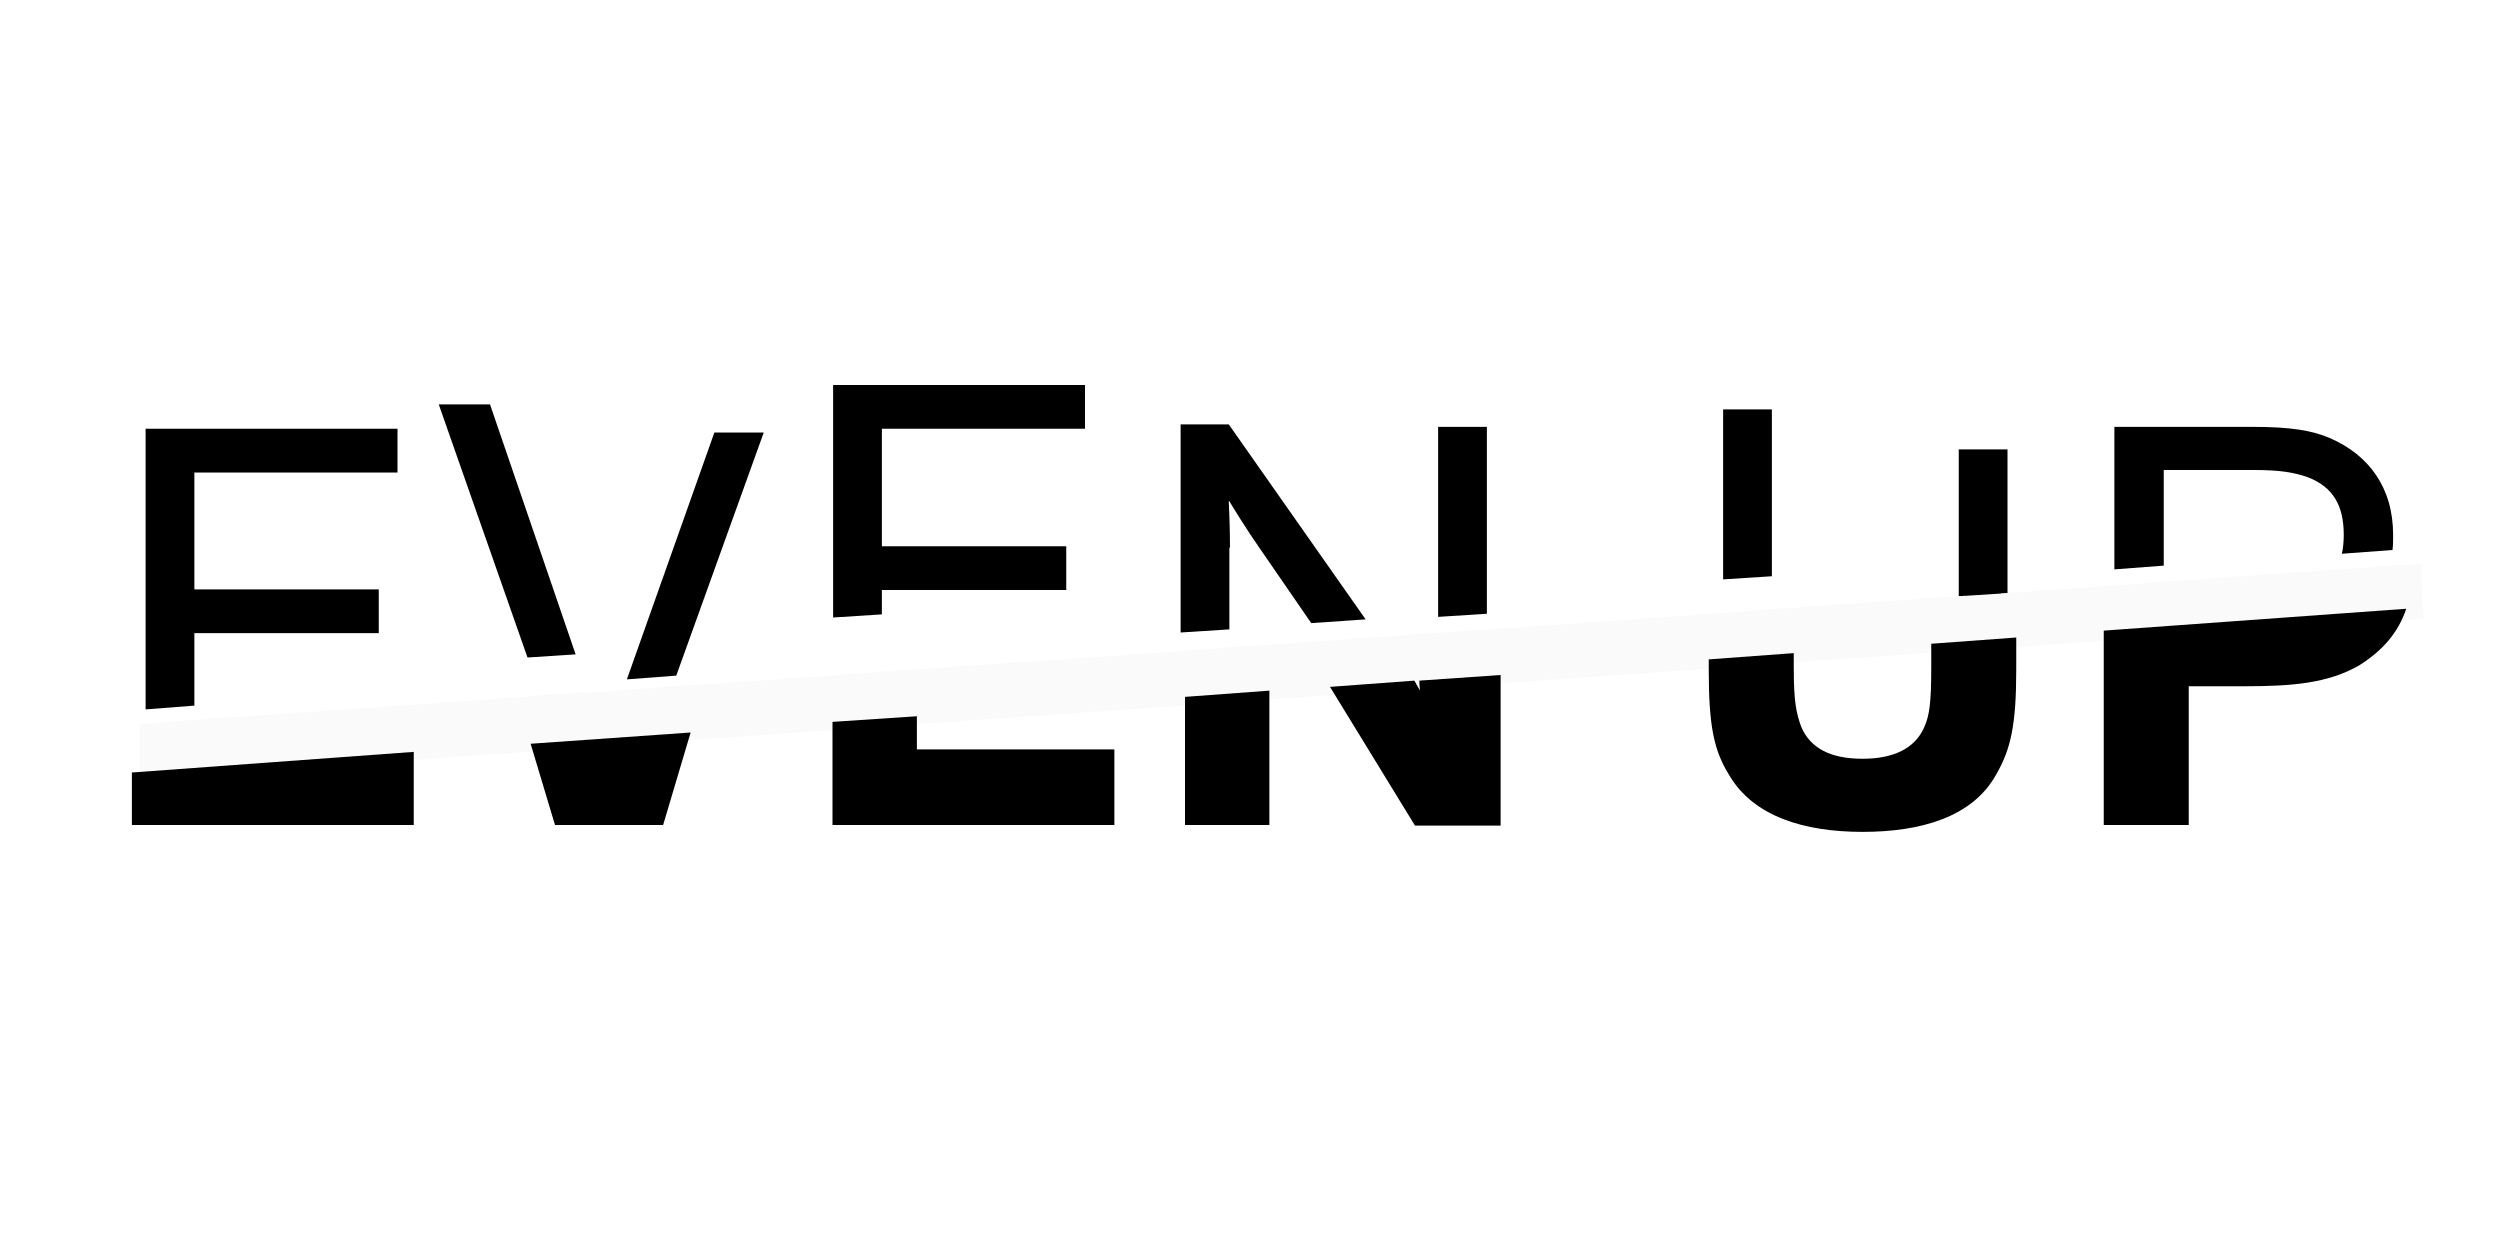
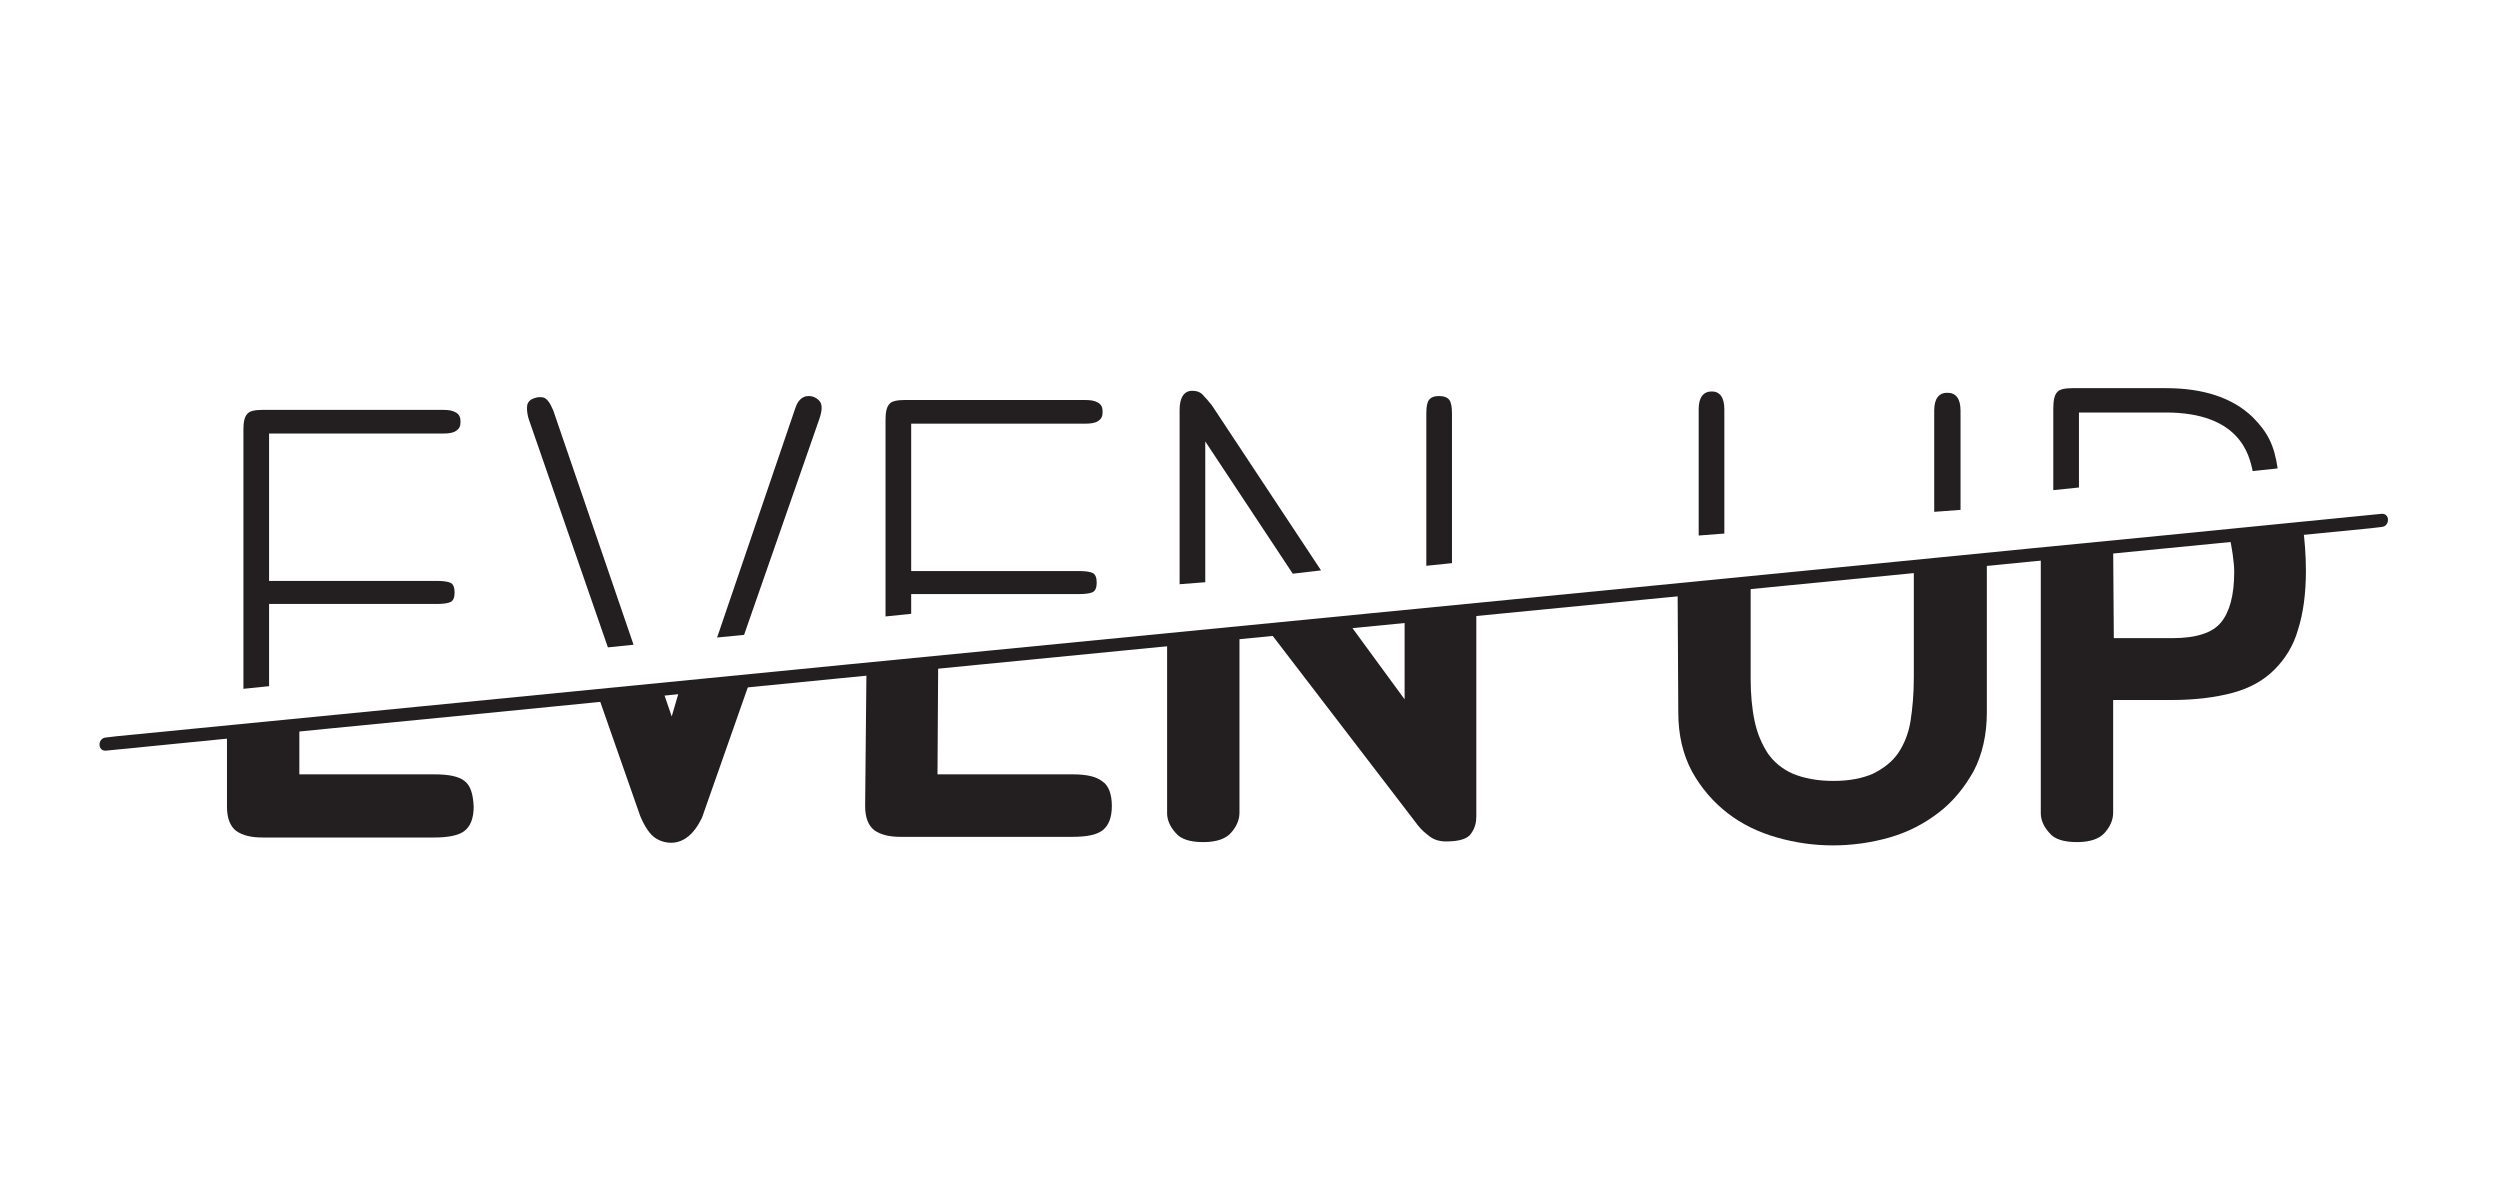
- <svg xmlns="http://www.w3.org/2000/svg" version="1.1" x="0px" y="0px" width="400px" height="200px" viewBox="-455.3 7.3 400 200" enable-background="new -455.3 7.3 400 200" xml:space="preserve">
-   <g id="Layer_2_1_">
-     <path fill="none" d="M-258.6,91.6L-258.6,91.6c-0.1,0,0.1,3.9,0.1,7.4v12.9l13.1-0.9l-8.4-12.2C-255.6,96.4-258.2,92.3-258.6,91.6z   " />
-     <path fill="none" d="M-86.2,87.1c-2.1-0.7-4.2-1.1-8.5-1.1h-14.4v15.3l28.6-2c0.2-0.9,0.3-1.9,0.3-3   C-80.2,91.8-81.9,88.7-86.2,87.1z" />
-     <path fill="none" d="M-358.5,128.6L-358.5,128.6c0.3-0.8,0.6-1.9,1-3l-1.9,0.1C-359,126.8-358.7,127.9-358.5,128.6z" />
-     <path fill="none" d="M-230.2,119.6c1.9,2.7,4.2,6.2,4.5,6.8h0.1c0,0-0.2-4.4-0.2-9.7v-0.4l-6.4,0.5L-230.2,119.6z" />
-     <polygon points="-424.2,108.6 -394.7,108.6 -394.7,101.6 -424.2,101.6 -424.2,82.9 -391.7,82.9 -391.7,75.9 -432,75.9 -432,120.8    -424.2,120.2  " />
-     <polygon points="-333.1,76.5 -341,76.5 -355,116 -347.1,115.4  " />
-     <polygon points="-376.9,72 -385.1,72 -370.9,112.5 -363.2,112  " />
-     <polygon points="-314.2,101.7 -284.7,101.7 -284.7,94.7 -314.2,94.7 -314.2,75.9 -281.7,75.9 -281.7,68.9 -322,68.9 -322,106.1    -314.2,105.6  " />
-     <polygon points="-217.4,75.6 -225.2,75.6 -225.2,106 -217.4,105.5  " />
-     <path d="M-258.5,94.9c0-3.5-0.2-7.4-0.2-7.4h0.1c0.4,0.7,3,4.9,4.7,7.3l8.4,12.2l8.7-0.6l-21.9-31.2h-7.7v33.3l7.8-0.5V94.9z" />
-     <polygon points="-171.8,72.8 -179.6,72.8 -179.6,100 -171.8,99.5  " />
-     <polygon points="-134.1,79.2 -141.9,79.2 -141.9,103.7 -134.1,103.2  " />
-     <path d="M-109.1,82.5h14.4c4.3,0,6.4,0.4,8.5,1.1c4.3,1.6,5.9,4.7,5.9,9.3c0,1.1-0.1,2.1-0.3,3l8.1-0.6c0.1-0.8,0.1-1.6,0.1-2.4   c0-7.6-3.9-12.8-10.1-15.5c-2.8-1.2-6.2-1.8-12.2-1.8H-117v22.8l7.9-0.6V82.5z" />
-     <path fill="#FAFAFA" stroke="#FAFAFA" stroke-width="2" stroke-miterlimit="10" d="M-359.4,125.7l1.9-0.1c0.4-1.1,0.8-2.3,1.3-3.5   l1.2-3.4l-6.7,0.5l1,3C-360.3,123.1-359.8,124.5-359.4,125.7z" />
-     <polygon fill="#FAFAFA" stroke="#FAFAFA" stroke-width="2" stroke-miterlimit="10" points="-424.2,123.5 -424.2,130.3    -367.1,126.3 -369.4,119.7  " />
-     <polygon fill="#FAFAFA" stroke="#FAFAFA" stroke-width="2" stroke-miterlimit="10" points="-347.1,118.1 -349.6,125 -322,123.1    -322,116.4  " />
-     <polygon fill="#FAFAFA" stroke="#FAFAFA" stroke-width="2" stroke-miterlimit="10" points="-314.2,115.8 -314.2,122.5    -266.3,119.2 -266.3,112.5  " />
-     <path fill="#FAFAFA" stroke="#FAFAFA" stroke-width="2" stroke-miterlimit="10" d="M-68.6,105.3l-0.3-6.7l-3.5,0.2   c-0.3,2.6-1.1,4.9-2.4,6.9L-68.6,105.3z" />
-     <polygon fill="#FAFAFA" stroke="#FAFAFA" stroke-width="2" stroke-miterlimit="10" points="-134.1,103.2 -134.1,109.9 -117,108.7    -117,102  " />
-     <polygon fill="#FAFAFA" stroke="#FAFAFA" stroke-width="2" stroke-miterlimit="10" points="-218,109.1 -218,115.8 -179.6,113.1    -179.6,106.4  " />
-     <polygon fill="#FAFAFA" stroke="#FAFAFA" stroke-width="2" stroke-miterlimit="10" points="-258.5,111.9 -258.5,118.6 -241,117.4    -245.4,111  " />
-     <polygon fill="#FAFAFA" stroke="#FAFAFA" stroke-width="2" stroke-miterlimit="10" points="-225.8,116.3 -225.8,109.6    -236.7,110.4 -232.2,116.8  " />
-     <path fill="#FAFAFA" stroke="#FAFAFA" stroke-width="2" stroke-miterlimit="10" d="M-109.1,106.8h14.4c4.3,0,6.4-0.4,8.5-1.1   c3.3-1.2,5-3.3,5.6-6.3l-28.6,2V106.8z" />
-     <polygon fill="#FAFAFA" stroke="#FAFAFA" stroke-width="2" stroke-miterlimit="10" points="-141.9,110.4 -141.9,103.7    -171.8,105.8 -171.8,112.5  " />
-     <polygon fill="#FAFAFA" stroke="#FAFAFA" stroke-width="2" stroke-miterlimit="10" points="-432,124.1 -432,130.8 -424.2,130.3    -424.2,123.5  " />
-     <path fill="#FAFAFA" stroke="#FAFAFA" stroke-width="2" stroke-miterlimit="10" d="M-355,118.7l-1.2,3.4c-0.5,1.2-0.9,2.4-1.3,3.5   l7.9-0.6l2.5-6.9L-355,118.7z" />
-     <path fill="#FAFAFA" stroke="#FAFAFA" stroke-width="2" stroke-miterlimit="10" d="M-360.7,122.1l-1-3l-7.7,0.5l2.3,6.6l7.7-0.5   C-359.8,124.5-360.3,123.1-360.7,122.1z" />
-     <polygon fill="#FAFAFA" stroke="#FAFAFA" stroke-width="2" stroke-miterlimit="10" points="-322,116.4 -322,123.1 -314.2,122.5    -314.2,115.8  " />
-     <polygon fill="#FAFAFA" stroke="#FAFAFA" stroke-width="2" stroke-miterlimit="10" points="-236.7,110.4 -245.4,111 -241,117.4    -232.2,116.8  " />
-     <polygon fill="#FAFAFA" stroke="#FAFAFA" stroke-width="2" stroke-miterlimit="10" points="-225.8,109.6 -225.8,116.3 -218,115.8    -218,109.1  " />
-     <polygon fill="#FAFAFA" stroke="#FAFAFA" stroke-width="2" stroke-miterlimit="10" points="-266.3,112.5 -266.3,119.2    -258.5,118.6 -258.5,111.9  " />
-     <polygon fill="#FAFAFA" stroke="#FAFAFA" stroke-width="2" stroke-miterlimit="10" points="-141.9,103.7 -141.9,110.4    -134.1,109.9 -134.1,103.2  " />
-     <polygon fill="#FAFAFA" stroke="#FAFAFA" stroke-width="2" stroke-miterlimit="10" points="-171.8,105.8 -179.6,106.4    -179.6,113.1 -171.8,112.5  " />
-     <path fill="#FAFAFA" stroke="#FAFAFA" stroke-width="2" stroke-miterlimit="10" d="M-72.4,98.8l-8.1,0.6c-0.6,3-2.4,5.1-5.6,6.3   c-2.1,0.7-4.2,1.1-8.5,1.1h-14.4v-5.4l-7.9,0.6v6.7l42.2-3C-73.5,103.7-72.7,101.4-72.4,98.8z" />
-   </g>
-   <g id="Layer_1">
-     <g id="Layer_2">
- 	</g>
-     <path fill="none" d="M-252.7,99.2L-252.7,99.2c-0.1,0,0.5,9.2,0.5,18.6l9.6-0.7l-0.9-1.4C-246.9,110-252.7,99.2-252.7,99.2z" />
-     <path fill="none" d="M-167.1,123.5c1.5,3.5,4.9,5.1,9.8,5.1c5,0,8.4-1.6,9.9-5.1c0.8-1.8,1.1-3.8,1.1-9.5v-3.9l-22,1.6v2.3   C-168.3,119.5-167.9,121.3-167.1,123.5z" />
-     <path fill="none" d="M-228.1,117.7c0,0,0-0.6-0.1-1.6l-0.9,0.1C-228.5,117.1-228.2,117.7-228.1,117.7L-228.1,117.7z" />
-     <polygon points="-434.2,139.3 -389.1,139.3 -389.1,127.6 -434.2,130.9  " />
-     <polygon points="-366.5,139.3 -349.2,139.3 -344.8,124.5 -370.4,126.3  " />
-     <polygon points="-322.1,139.3 -277,139.3 -277,127.2 -308.6,127.2 -308.6,121.9 -322.1,122.8  " />
-     <path d="M-265.7,139.3h13.5v-20.1c0-0.5,0-0.9,0-1.4l-13.5,1V139.3z" />
-     <path d="M-228.1,117.7L-228.1,117.7c-0.1,0-0.4-0.6-0.9-1.5l-13.5,1l13.6,22.2h13.7v-24.1l-13,0.9   C-228.2,117.1-228.1,117.7-228.1,117.7z" />
-     <path d="M-146.3,114.1c0,5.7-0.3,7.7-1.1,9.5c-1.5,3.5-5,5.1-9.9,5.1c-5,0-8.3-1.6-9.8-5.1c-0.8-2.2-1.2-4-1.2-9.5v-2.3l-13.6,1   v1.6c0,9,0.8,12.9,3.2,16.8c3.9,6.8,12.2,9.2,21.4,9.2c9.2,0,17.6-2.3,21.4-9.2c2.3-4,3.2-7.8,3.2-16.8v-5.1l-13.6,1V114.1z" />
-     <path d="M-118.7,108.2v31.1h13.6v-22.2h9.1c7.5,0,13.2-0.5,18.1-3.3c3.7-2.3,6.3-5.2,7.6-9.1L-118.7,108.2z" />
+ <svg xmlns="http://www.w3.org/2000/svg" version="1.1" id="Layer_1" x="0px" y="0px" viewBox="0 0 380 180" enable-background="new 0 0 380 180" xml:space="preserve">
+   <g>
+     <path fill="#231F20" d="M40.9,91.8h25.5c1,0,1.7-0.1,2.1-0.3c0.4-0.2,0.6-0.7,0.6-1.4c0-0.8-0.2-1.3-0.6-1.5   c-0.4-0.2-1.1-0.3-2.1-0.3H40.9V65.9h26.4c0.9,0,1.6-0.1,2-0.4c0.5-0.3,0.7-0.7,0.7-1.4c0-0.7-0.2-1.1-0.7-1.4   c-0.5-0.3-1.1-0.4-2-0.4H39.9c-1.2,0-2,0.2-2.3,0.6c-0.4,0.4-0.6,1.2-0.6,2.3v39.5c3.9-0.4,0,0,3.9-0.4V91.8z" />
+     <g>
+       <path fill="#231F20" d="M84.1,62.4c-0.5-1.2-1-1.9-1.6-2c-0.6-0.1-1.1,0-1.7,0.3c-0.5,0.3-0.7,0.7-0.7,1.3c0,0.6,0.1,1.2,0.3,1.8    l12,34.6c3.9-0.4,0,0,3.9-0.4L84.1,62.4z" />
+       <path fill="#231F20" d="M124.6,61c-0.4-0.5-1-0.8-1.7-0.8c-0.9,0-1.6,0.6-2,1.8l-11.9,34.9c4.1-0.4,0,0,4.1-0.4l11.4-32.7    C125,62.4,125,61.5,124.6,61z" />
+     </g>
+     <path fill="#231F20" d="M138.4,90.3H164c1,0,1.7-0.1,2.1-0.3c0.4-0.2,0.6-0.7,0.6-1.4c0-0.8-0.2-1.3-0.6-1.5   c-0.4-0.2-1.1-0.3-2.1-0.3h-25.5V64.4h26.4c0.9,0,1.6-0.1,2-0.4c0.5-0.3,0.7-0.7,0.7-1.4c0-0.7-0.2-1.1-0.7-1.4   c-0.5-0.3-1.1-0.4-2-0.4h-27.4c-1.2,0-2,0.2-2.3,0.6c-0.4,0.4-0.6,1.2-0.6,2.3v30c3.9-0.4,0,0,3.9-0.4V90.3z" />
+     <g>
+       <path fill="#231F20" d="M220.7,62.9c0-1-0.1-1.7-0.4-2.1c-0.3-0.4-0.8-0.6-1.6-0.6c-0.7,0-1.2,0.2-1.5,0.6    c-0.3,0.4-0.4,1.1-0.4,2.1V86c3.9-0.4,0,0,3.9-0.4V62.9z" />
+       <path fill="#231F20" d="M200.8,86.7l-16.6-25.1c-0.5-0.6-0.9-1.1-1.3-1.5c-0.4-0.5-1-0.7-1.7-0.7c-1.2,0-1.9,1-1.9,2.9v26.5    c3.9-0.3,0,0,3.9-0.3V67.1l13.3,20.1C200.8,86.7,196.6,87.2,200.8,86.7z" />
+     </g>
+     <g>
+       <path fill="#231F20" d="M298,77.5V62.4c0-1.8-0.7-2.7-2-2.7c-1.3,0-2,0.9-2,2.7v15.4C298,77.5,294.1,77.8,298,77.5z" />
+       <path fill="#231F20" d="M262.1,62.2c0-1.8-0.7-2.7-1.9-2.7c-1.3,0-2,0.9-2,2.7v19.2c3.9-0.3,0,0,3.9-0.3V62.2z" />
+     </g>
+     <path fill="#231F20" d="M316,62.7h13.2c11.2,0,12.7,6.4,13.2,8.9c3.8-0.4,0,0,3.8-0.4c-0.5-3.5-1.5-5.5-3.8-7.8   c-3-2.9-7.4-4.4-13.2-4.4H315c-1.2,0-2,0.2-2.3,0.6c-0.4,0.4-0.6,1.2-0.6,2.5v12.4c3.9-0.4,0,0,3.9-0.4V62.7z" />
+     <path fill="#231F20" d="M70.6,118.7c-0.9-0.7-2.4-1-4.6-1H45.5v-5.4c-3.6,0.1-6.9-0.6-11-0.6c4,0,7.4,0.7,11,0.6v-2.1l-11,1.1v11.3   c0,1.8,0.5,3,1.4,3.7c1,0.7,2.3,1,4,1H66c2.1,0,3.7-0.3,4.6-1c0.9-0.7,1.4-1.9,1.4-3.7C71.9,120.6,71.5,119.4,70.6,118.7z" />
+     <path fill="#231F20" d="M102.1,108.9l-1.2-3.5c-3.4,0.3-6.5,0.2-9.9,0.6l6.3,18c0.7,1.7,1.5,2.8,2.2,3.3c0.7,0.5,1.6,0.8,2.5,0.8   c1.9,0,3.5-1.3,4.7-3.8l7.1-20.2c-3.8,0.3-6.8,0.4-10.5,0.7L102.1,108.9z" />
+     <path fill="#231F20" d="M163,117.7h-20.5l0.1-16.5c-4,0.3-7.3,0.6-10.9,0.7l-0.2,20.6c0,1.8,0.5,3,1.4,3.7c1,0.7,2.3,1,4,1H163   c2.2,0,3.7-0.3,4.6-1c0.9-0.7,1.4-1.9,1.4-3.7c0-1.8-0.5-3.1-1.4-3.7C166.6,118,165.1,117.7,163,117.7z" />
+     <path fill="#231F20" d="M177.4,123.6c0,1,0.4,2,1.3,3c0.8,1,2.3,1.4,4.2,1.4c2,0,3.4-0.5,4.2-1.4c0.8-0.9,1.3-1.9,1.3-3.1v-27   c-3.7,0.2-7.4,0.4-11,0.7V123.6z" />
+     <path fill="#231F20" d="M213.5,94.3v12l-8.2-11.2c-4.1,0.4-8.1,0.9-12.2,1.1l22,28.7c0.5,0.7,1.1,1.4,1.9,2c0.8,0.7,1.7,1,2.8,1   c2,0,3.3-0.4,3.8-1.2c0.6-0.8,0.8-1.7,0.8-2.6v-32C220.9,93,217.2,93.7,213.5,94.3z" />
+     <path fill="#231F20" d="M290.9,85.8V103c0,2.5-0.2,4.7-0.5,6.6c-0.3,1.9-1,3.6-1.9,4.9c-0.9,1.3-2.2,2.3-3.8,3.1   c-1.6,0.7-3.6,1.1-6,1.1c-2.5,0-4.5-0.4-6.2-1.1c-1.6-0.7-2.9-1.8-3.8-3.1c-0.9-1.4-1.6-3-2-4.9c-0.4-1.9-0.6-4.1-0.6-6.4V89   c-3.6,0.5-7.4,0.7-11.1,1l0.1,18.3c0,3.4,0.7,6.4,2.1,9c1.4,2.5,3.2,4.6,5.4,6.3c2.2,1.7,4.7,2.9,7.5,3.7c2.8,0.8,5.6,1.2,8.5,1.2   c2.9,0,5.8-0.4,8.6-1.2c2.8-0.8,5.3-2.1,7.5-3.8c2.2-1.7,3.9-3.8,5.3-6.3c1.3-2.5,2-5.5,2-8.9V84.8   C298.2,84.8,294.5,85.4,290.9,85.8z" />
+     <path fill="#231F20" d="M338.9,81.8c0.3,1,0.7,3.7,0.7,5.1c0,3.6-0.7,6.1-2,7.7c-1.3,1.6-3.8,2.4-7.4,2.4h-8.9l-0.1-13.7   c-3.7,0.1-7.3,0.9-11,0.9v39.4c0,1,0.4,2,1.3,3c0.8,1,2.3,1.4,4.2,1.4c2,0,3.4-0.5,4.2-1.4c0.8-0.9,1.3-1.9,1.3-3.1v-17.1h8.9   c3.6,0,6.7-0.4,9.3-1.1c2.6-0.7,4.7-1.9,6.3-3.5c1.6-1.6,2.9-3.6,3.6-6.1c0.8-2.5,1.2-5.5,1.2-9c0-2.2-0.2-5-0.5-6.8   C346.5,81,342.7,81.2,338.9,81.8z" />
+     <g>
+       <path fill="#231F20" d="M16.1,114.1c11.1-1.1,22.2-2.2,33.3-3.3c26.8-2.6,53.6-5.3,80.3-7.9c32.7-3.2,65.4-6.4,98.1-9.6    c28.9-2.8,57.8-5.7,86.6-8.5c15.3-1.5,30.6-3,45.9-4.5c0.6-0.1,1.1-0.1,1.7-0.2c1.3-0.1,1.3-2.1,0-2c-11.1,1.1-22.2,2.2-33.3,3.3    c-26.8,2.6-53.6,5.3-80.3,7.9c-32.7,3.2-65.4,6.4-98.1,9.6c-28.9,2.8-57.8,5.7-86.6,8.5c-15.3,1.5-30.6,3-45.9,4.5    c-0.6,0.1-1.1,0.1-1.7,0.2C14.8,112.2,14.8,114.2,16.1,114.1L16.1,114.1z" />
+     </g>
  </g>
</svg>
